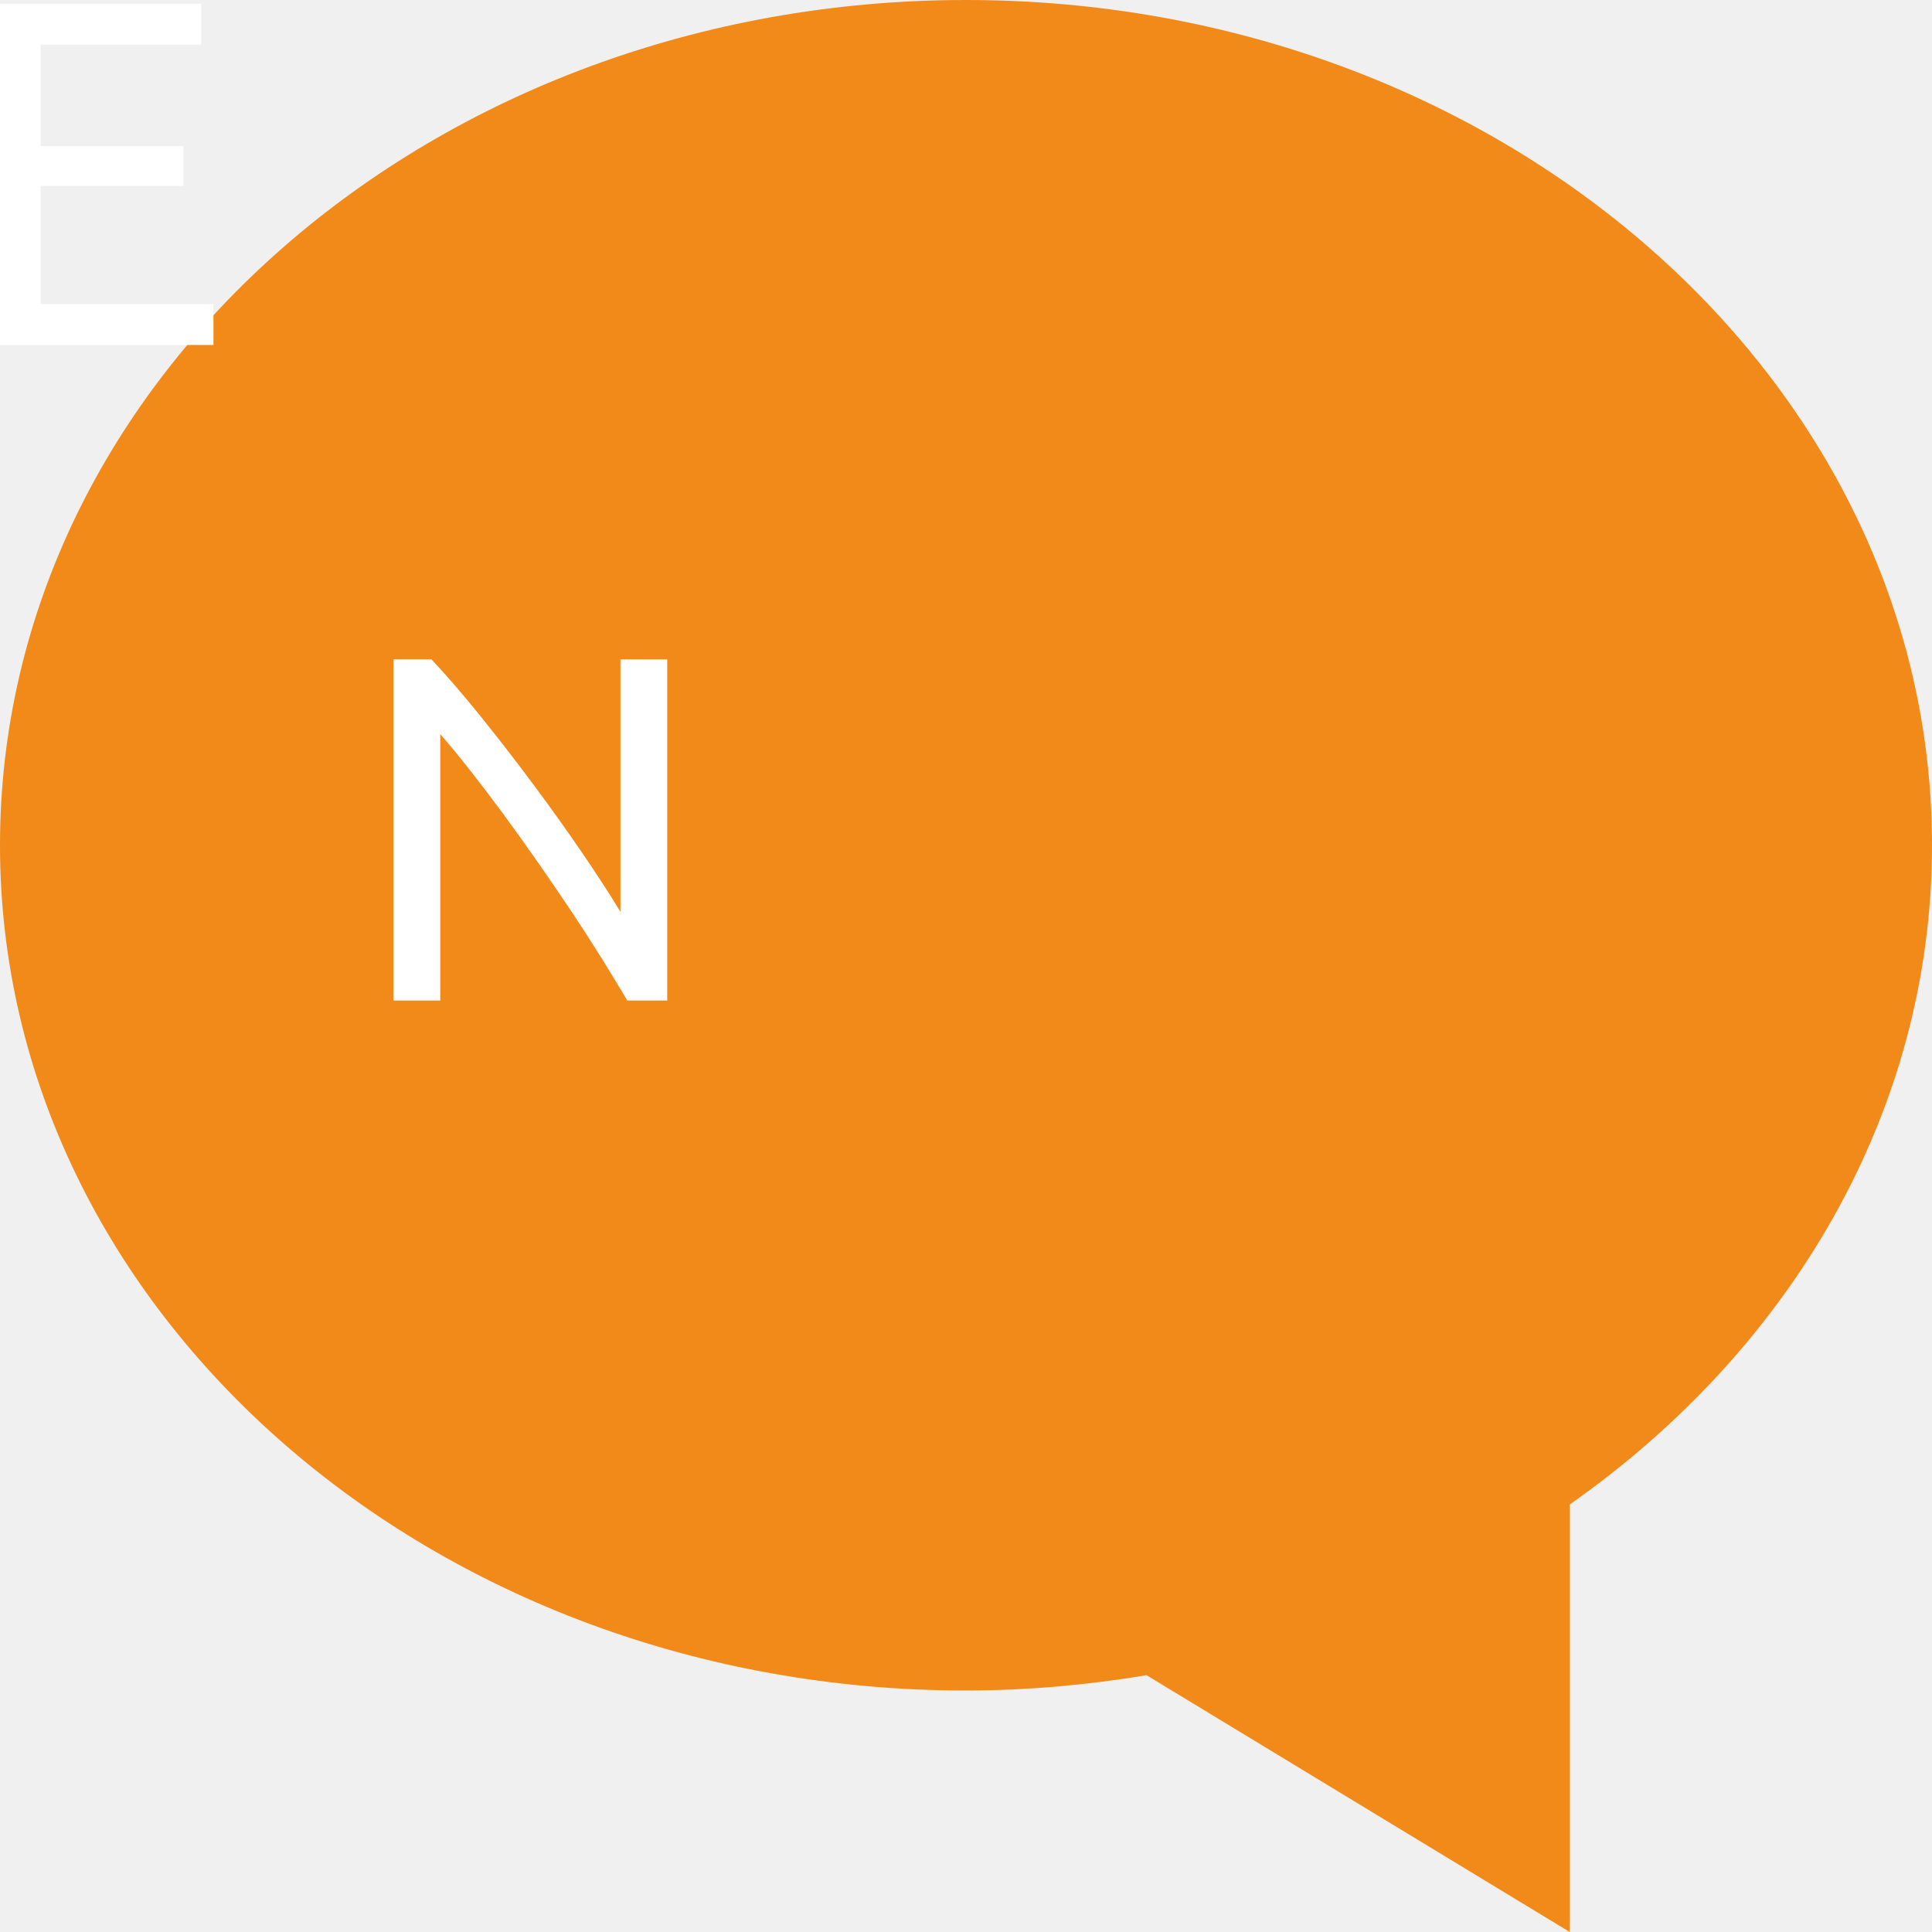
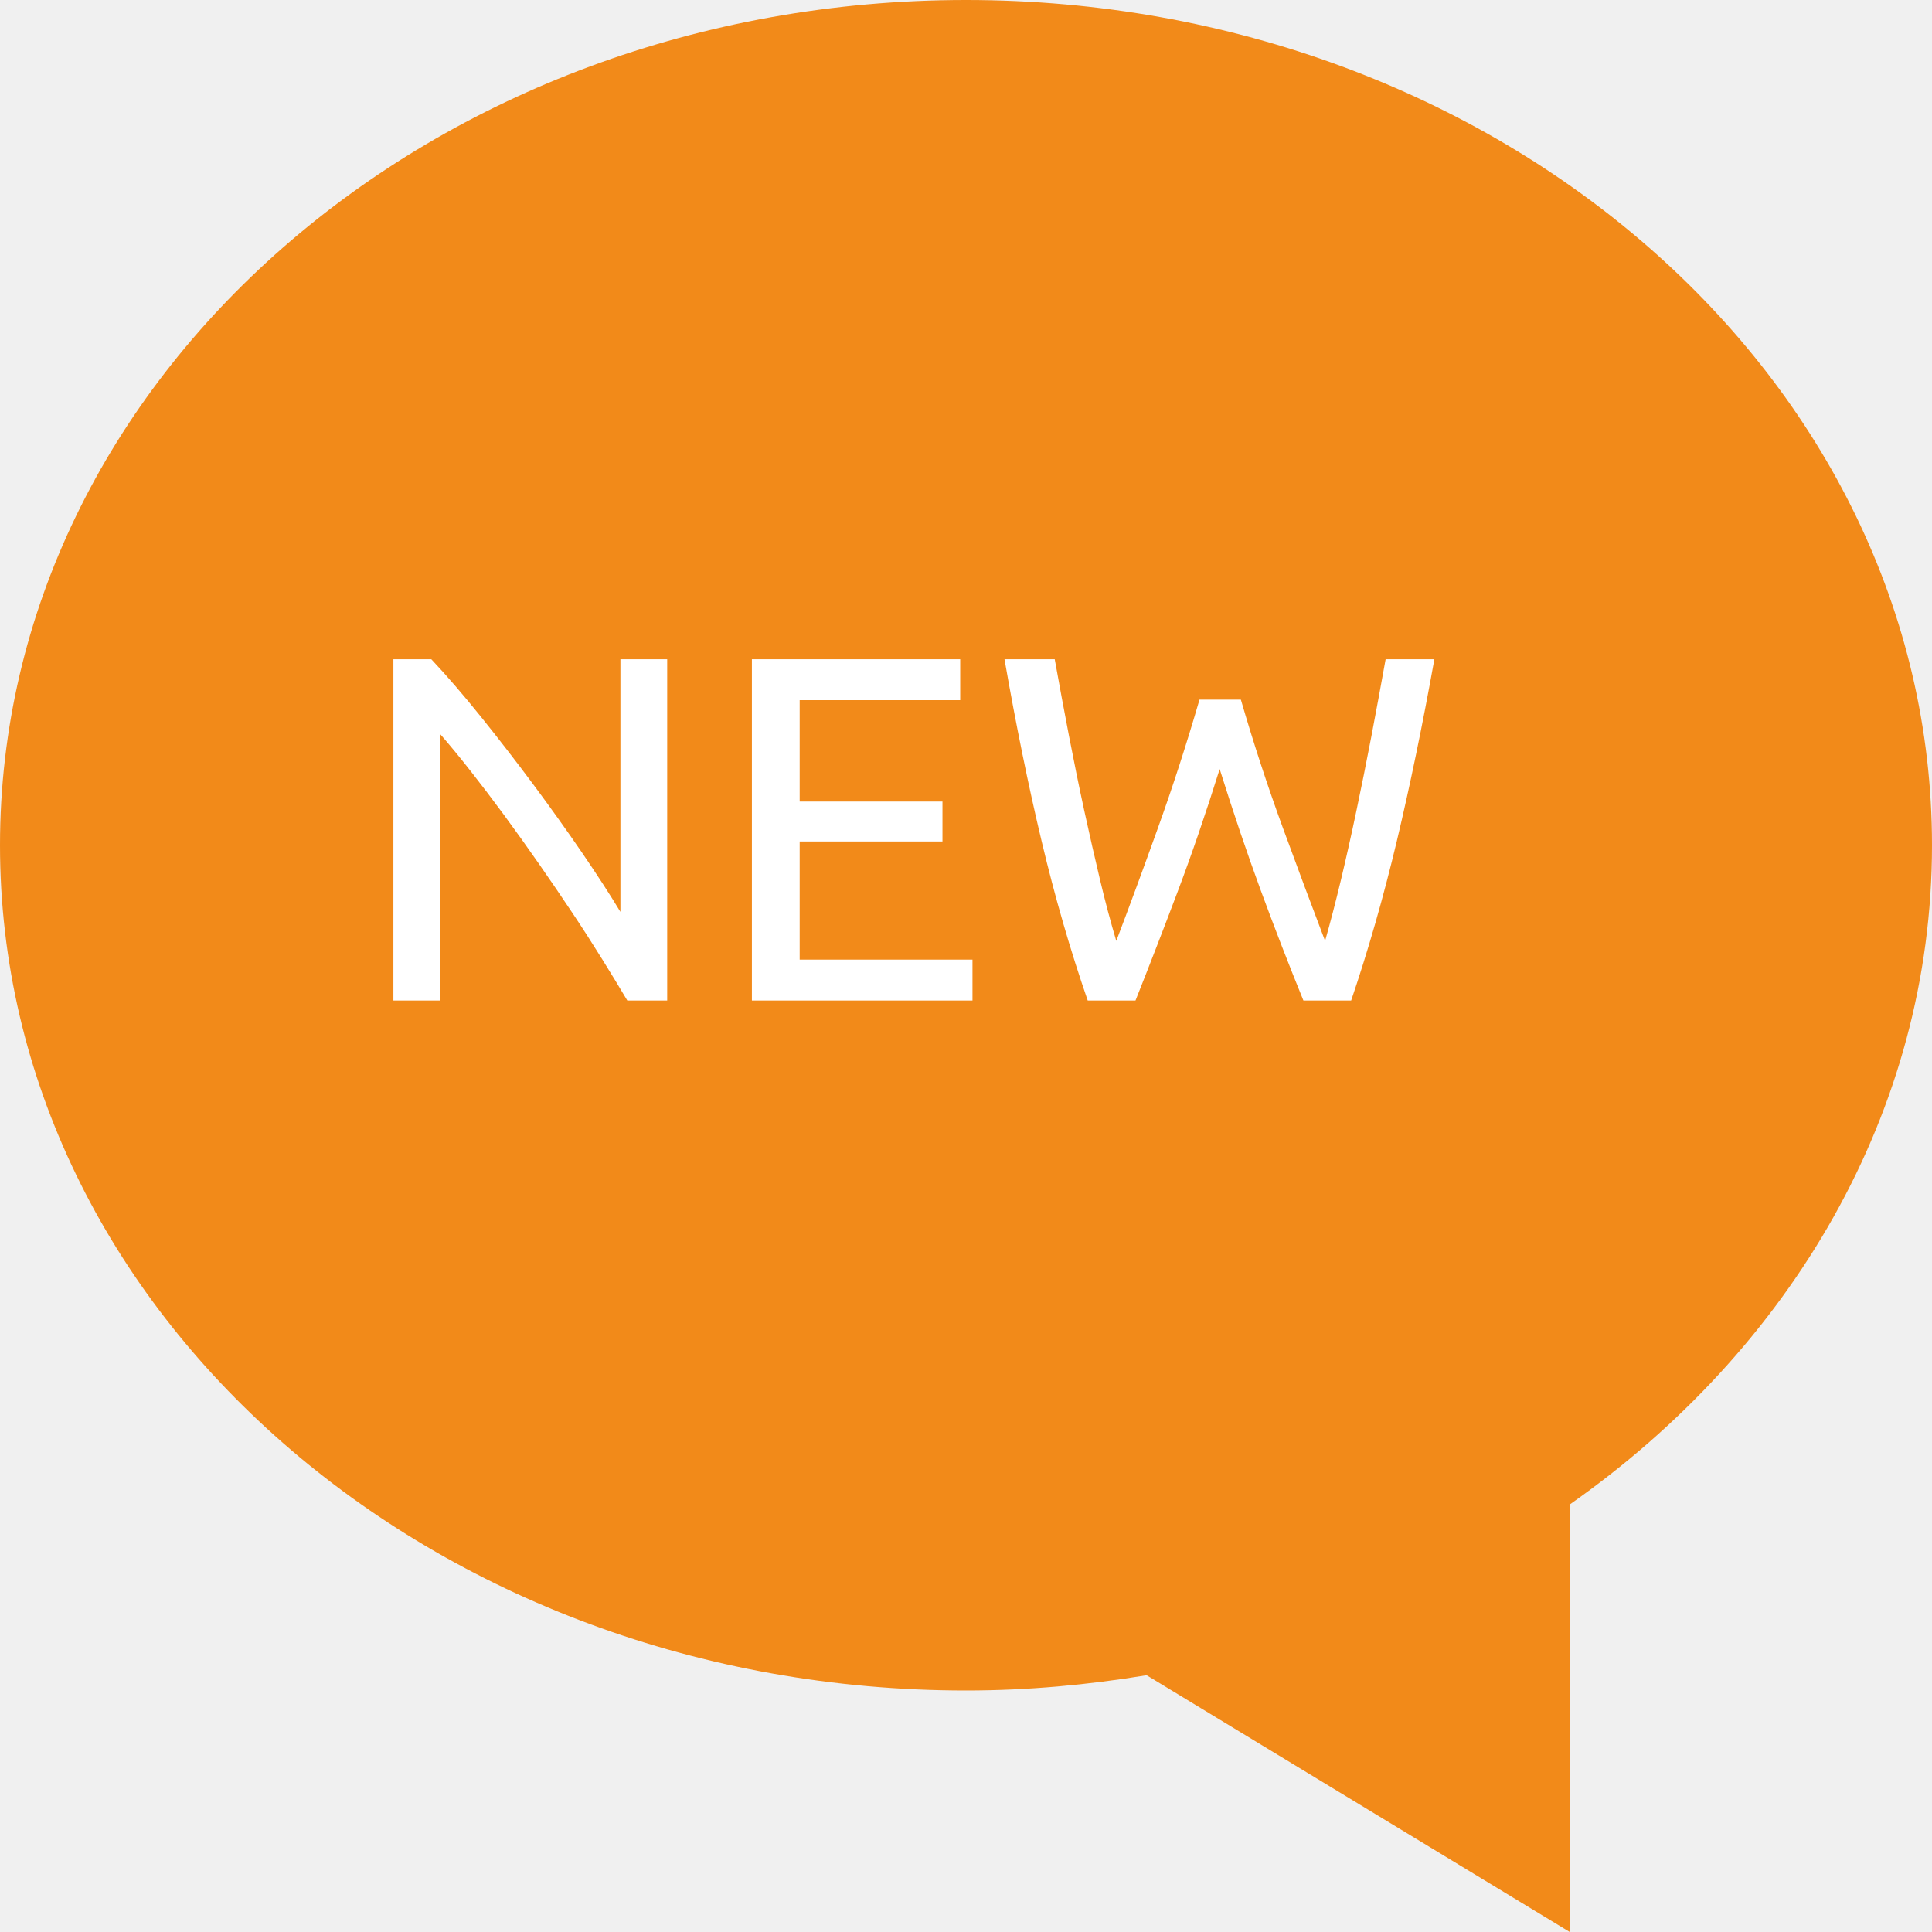
- <svg xmlns="http://www.w3.org/2000/svg" width="56" height="56" viewBox="0 0 56 56">
-   <g fill="none">
-     <path d="M28 0c15.463 0 28 10.97 28 24.5 0 7.733-4.104 14.62-10.5 19.108V56l-12.266-7.443C31.537 48.837 29.79 49 28 49 12.537 49 0 38.03 0 24.5S12.537 0 28 0" fill="#F28A19" />
-     <path d="M18.183 29c-.21-.352-.45-.747-.72-1.185-.272-.437-.564-.892-.878-1.363-.314-.47-.64-.95-.978-1.434-.338-.485-.673-.954-1.006-1.406-.332-.452-.656-.878-.97-1.277-.314-.4-.604-.752-.87-1.057V29h-1.357v-9.89h1.1c.447.475.925 1.03 1.434 1.662.51.632 1.013 1.284 1.513 1.955.5.67.97 1.33 1.413 1.977.442.647.816 1.223 1.12 1.727v-7.32h1.356V29h-1.157zM-.207-9V.11h6.04v1.184h-4.654v2.94h4.138V5.39h-4.14v3.425h5.01V10h-6.394zm13.56-6.708c-.4 1.275-.804 2.455-1.213 3.54-.41 1.084-.818 2.14-1.227 3.168h-1.385c-.504-1.456-.95-2.993-1.334-4.61-.386-1.618-.745-3.378-1.078-5.28h1.456c.133.74.27 1.483.414 2.225.143.743.29 1.463.442 2.163.153.7.305 1.368.457 2.005.152.638.31 1.228.47 1.77.382-1 .786-2.096 1.214-3.29.428-1.194.827-2.43 1.198-3.704h1.2c.37 1.274.775 2.51 1.212 3.703.438 1.194.847 2.29 1.228 3.29.152-.533.304-1.118.457-1.756.152-.637.302-1.306.45-2.005.147-.7.292-1.422.435-2.17.142-.746.28-1.49.413-2.233h1.413c-.342 1.902-.706 3.662-1.09 5.28-.387 1.617-.827 3.154-1.322 4.61H26.78c-.42-1.028-.828-2.084-1.228-3.17-.4-1.083-.8-2.263-1.2-3.538z" fill="#fff" />
+ <svg xmlns="http://www.w3.org/2000/svg" width="56px" height="56px" viewBox="0 0 56 56" version="1.1">
+   <defs />
+   <g id="Page-1" stroke="none" stroke-width="1" fill="none" fill-rule="evenodd">
+     <g id="ico-new" transform="translate(-1, 0)">
+       <g id="Welcome">
+         <g id="Home-4">
+           <g id="новинки">
+             <g id="контент">
+               <g id="товар-3" transform="translate(0.515641, 0)">
+                 <g id="Fill-192-+-NEW-2" transform="translate(0.484359, 0)">
+                   <path d="M28,0 C12.537,0 0,10.971 0,24.5 C0,32.233 4.104,39.12 10.5,43.608 L10.5,56 L22.766,48.557 C24.463,48.837 26.21,49 28,49 C43.463,49 56,38.031 56,24.5 C56,10.971 43.463,0 28,0" id="Fill-192" fill="#F28A19" transform="translate(28, 28) scale(-1, 1) translate(-28, -28) " />
+                   <g id="NEW-2" transform="translate(11, 19)" fill="#FFFFFF">
+                     <path d="M7.183,10 C6.974,9.648 6.734,9.253 6.462,8.815 C6.191,8.378 5.899,7.923 5.585,7.452 C5.271,6.981 4.945,6.503 4.607,6.018 C4.269,5.533 3.934,5.064 3.601,4.612 C3.268,4.16 2.944,3.734 2.63,3.335 C2.316,2.935 2.026,2.583 1.759,2.278 L1.759,10 L0.403,10 L0.403,0.109 L1.502,0.109 C1.95,0.585 2.428,1.139 2.937,1.772 C3.446,2.404 3.95,3.056 4.45,3.727 C4.949,4.398 5.42,5.057 5.863,5.704 C6.305,6.351 6.679,6.927 6.983,7.431 L6.983,0.109 L8.339,0.109 L8.339,10 L7.183,10 Z M10.794,10 L10.794,0.109 L16.832,0.109 L16.832,1.294 L12.179,1.294 L12.179,4.234 L16.318,4.234 L16.318,5.39 L12.179,5.39 L12.179,8.815 L17.188,8.815 L17.188,10 L10.794,10 Z M24.353,3.292 C23.954,4.567 23.549,5.747 23.14,6.831 C22.731,7.916 22.322,8.972 21.913,10 L20.528,10 C20.024,8.544 19.579,7.007 19.194,5.39 C18.808,3.772 18.449,2.012 18.116,0.109 L19.572,0.109 C19.705,0.851 19.843,1.593 19.986,2.335 C20.129,3.078 20.276,3.798 20.428,4.498 C20.581,5.197 20.733,5.866 20.885,6.503 C21.037,7.141 21.194,7.731 21.356,8.273 C21.737,7.274 22.141,6.177 22.569,4.983 C22.998,3.789 23.397,2.554 23.768,1.279 L24.967,1.279 C25.338,2.554 25.743,3.789 26.18,4.983 C26.618,6.177 27.027,7.274 27.408,8.273 C27.56,7.74 27.712,7.155 27.865,6.517 C28.017,5.88 28.167,5.211 28.314,4.512 C28.462,3.813 28.607,3.09 28.75,2.343 C28.892,1.596 29.03,0.851 29.163,0.109 L30.576,0.109 C30.234,2.012 29.87,3.772 29.485,5.39 C29.099,7.007 28.659,8.544 28.164,10 L26.78,10 C26.361,8.972 25.952,7.916 25.552,6.831 C25.153,5.747 24.753,4.567 24.353,3.292 L24.353,3.292 Z" id="NEW" />
+                   </g>
+                 </g>
+               </g>
+             </g>
+           </g>
+         </g>
+       </g>
+     </g>
  </g>
</svg>
